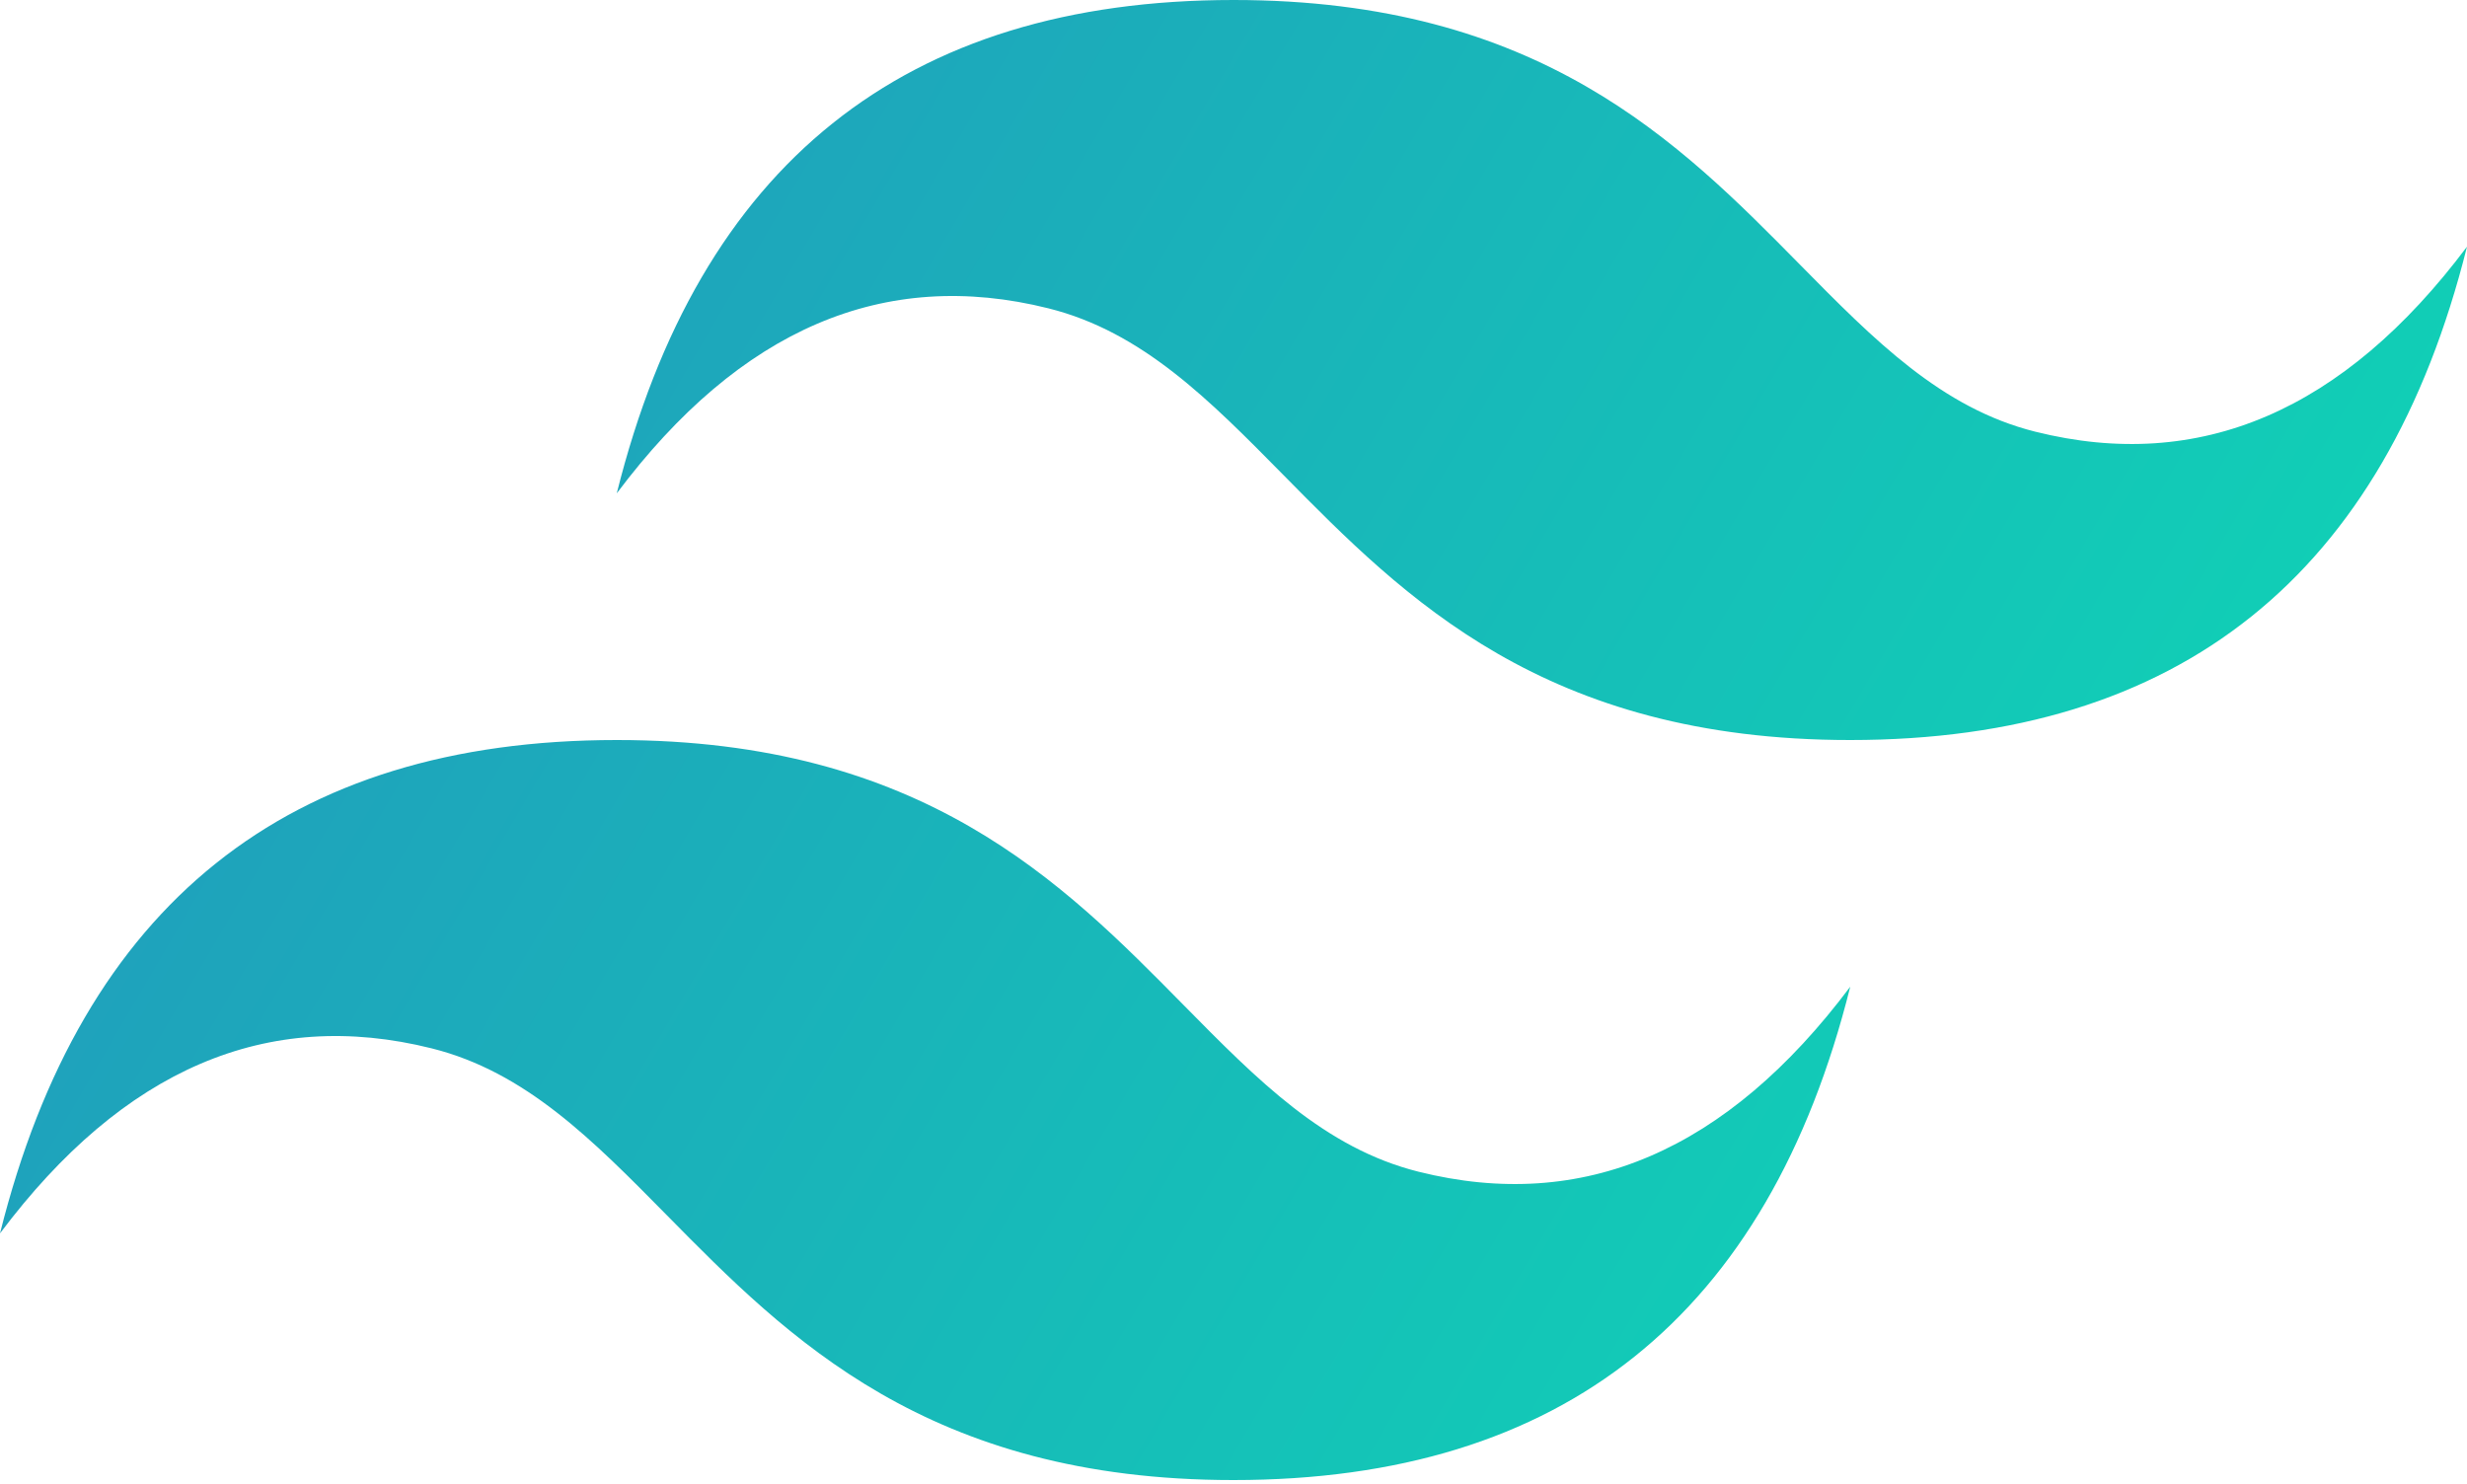
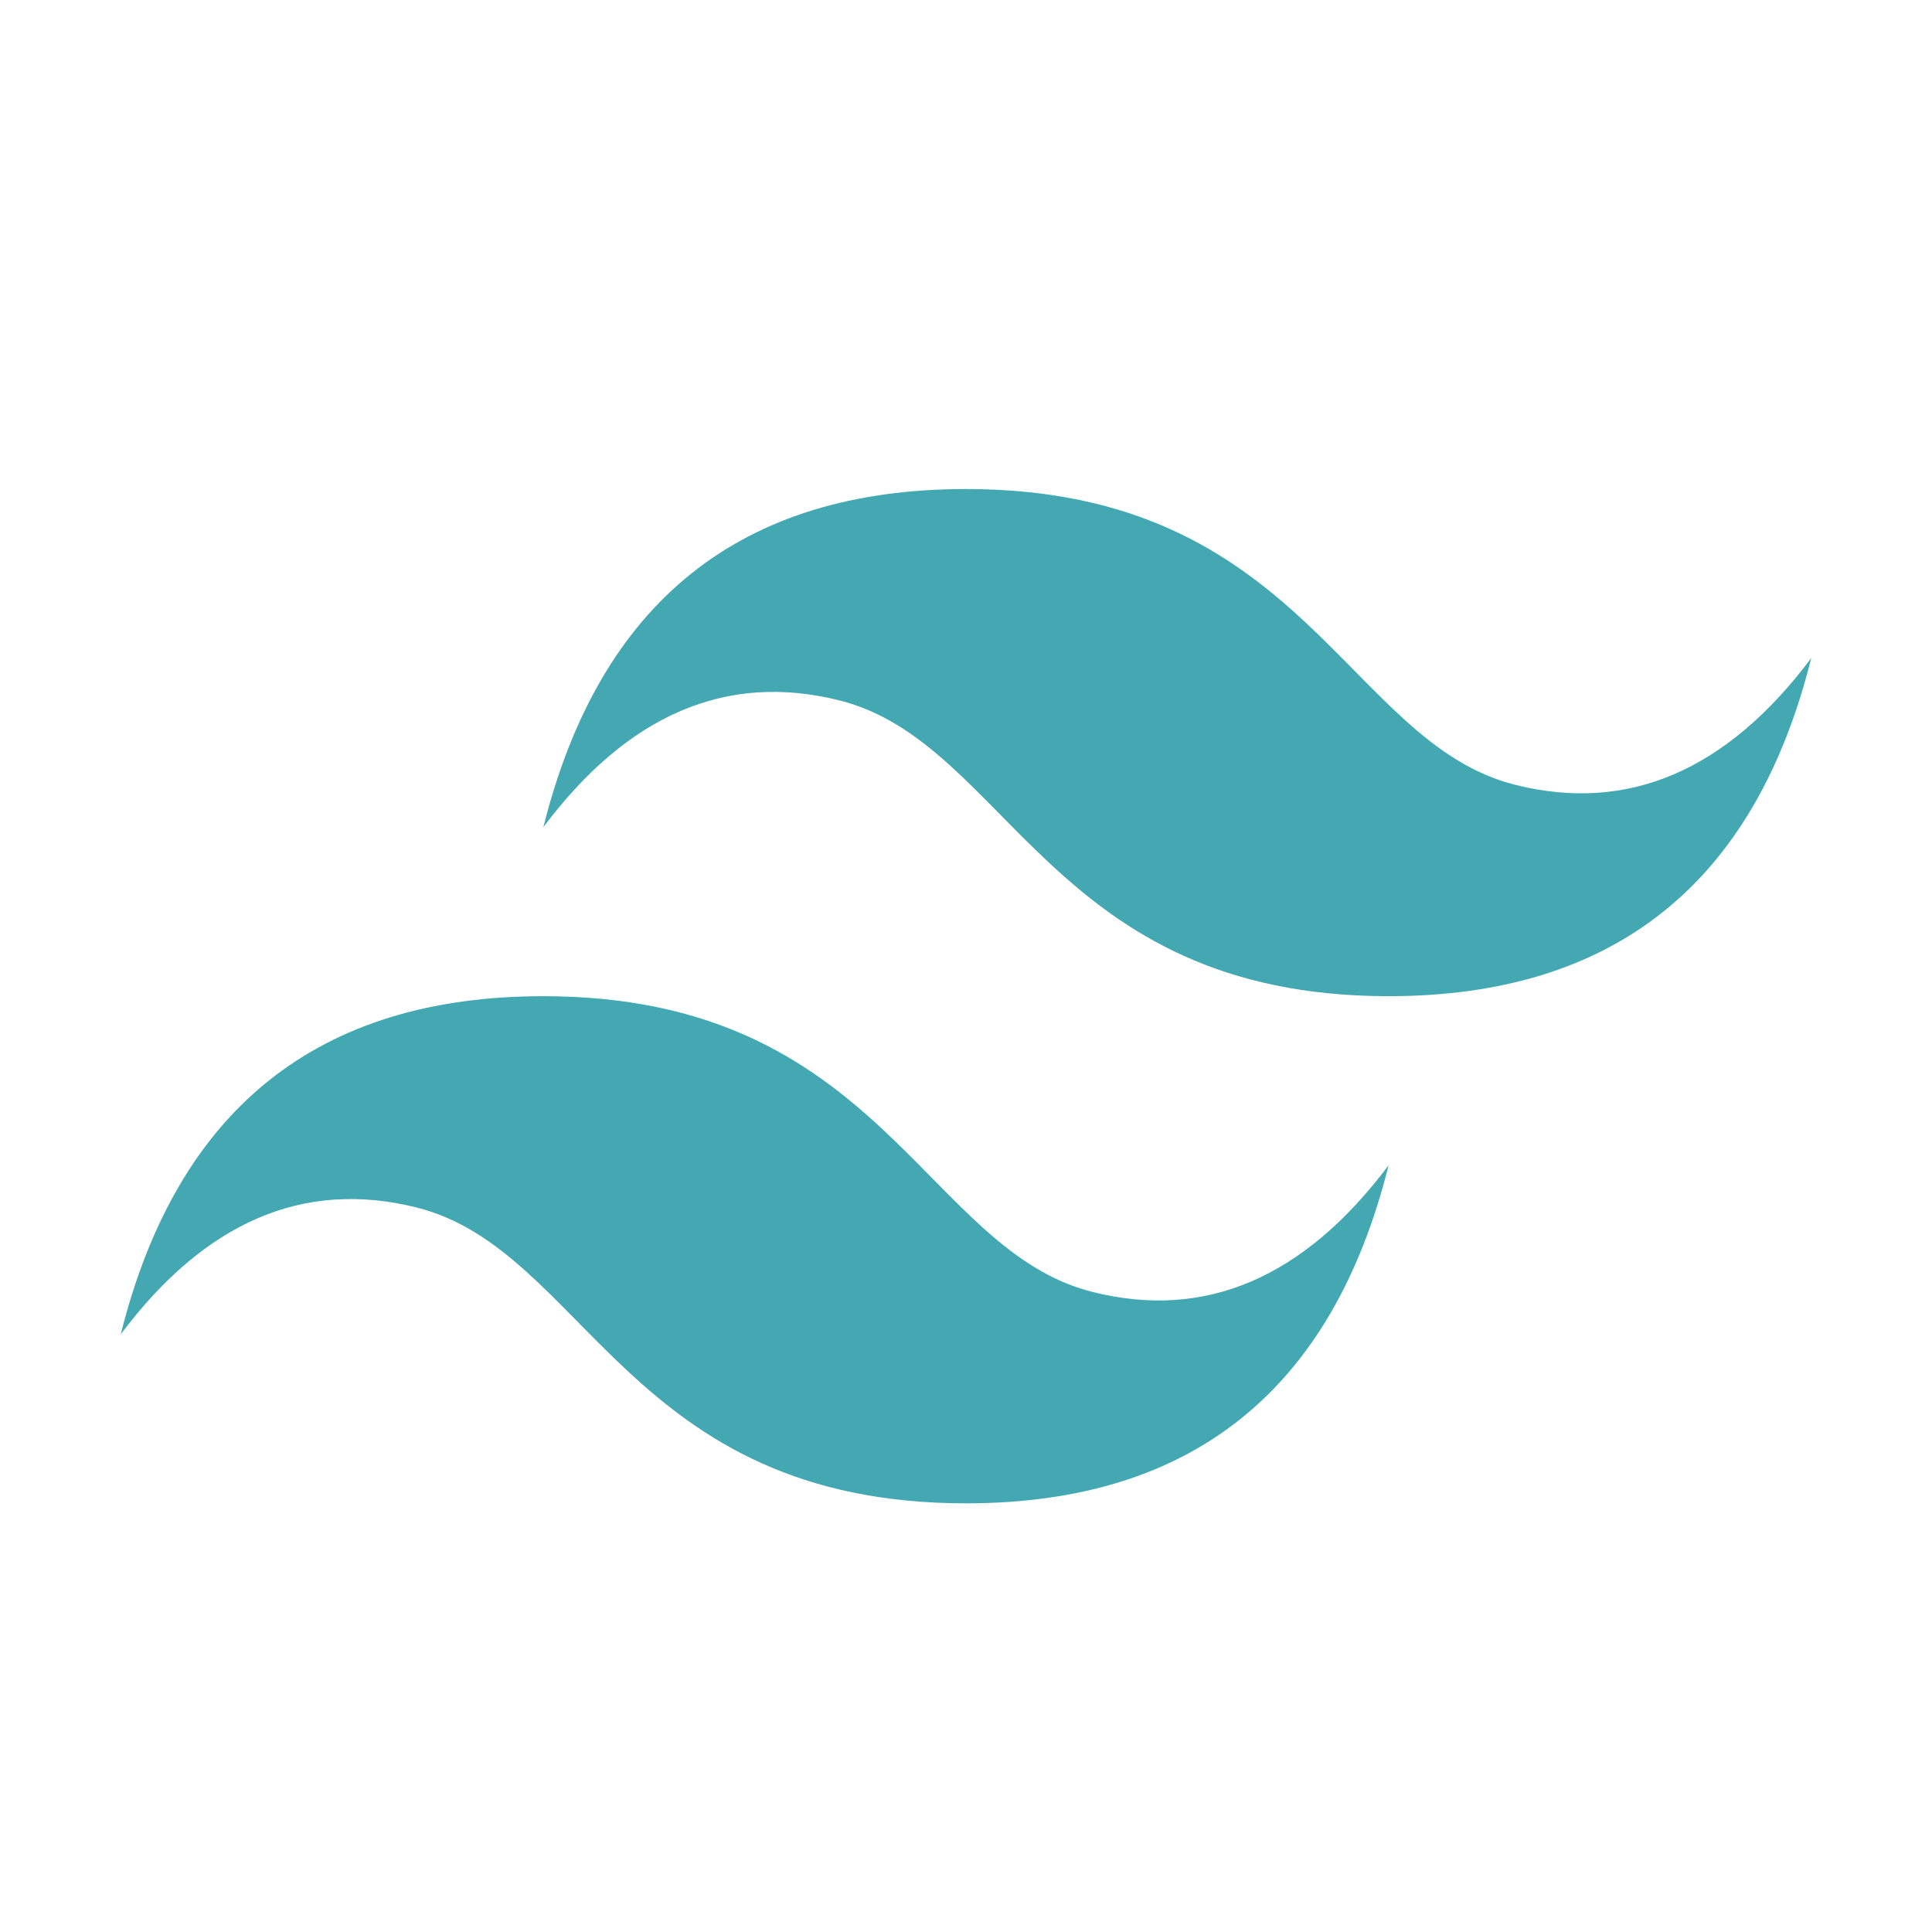
- <svg xmlns="http://www.w3.org/2000/svg" height="154" preserveAspectRatio="xMidYMid" viewBox="0 0 256 154" width="256">
-   <linearGradient id="a" x1="-2.778%" x2="100%" y1="32%" y2="67.556%">
-     <stop offset="0" stop-color="#2298bd" />
-     <stop offset="1" stop-color="#0ed7b5" />
-   </linearGradient>
-   <path d="m128 0c-34.133 0-55.467 17.067-64 51.2 12.8-17.067 27.733-23.467 44.8-19.2 9.737 2.434 16.697 9.499 24.401 17.318 12.55 12.738 27.074 27.482 58.799 27.482 34.133 0 55.467-17.067 64-51.2-12.8 17.067-27.733 23.467-44.8 19.2-9.737-2.434-16.697-9.499-24.401-17.318-12.55-12.738-27.074-27.482-58.799-27.482zm-64 76.8c-34.133 0-55.467 17.067-64 51.2 12.8-17.067 27.733-23.467 44.8-19.2 9.737 2.434 16.697 9.499 24.401 17.318 12.55 12.738 27.074 27.482 58.799 27.482 34.133 0 55.467-17.067 64-51.2-12.8 17.067-27.733 23.467-44.8 19.2-9.737-2.434-16.697-9.499-24.401-17.318-12.55-12.738-27.074-27.482-58.799-27.482z" fill="url(#a)" />
+ <svg xmlns="http://www.w3.org/2000/svg" width="800px" height="800px" viewBox="0 0 32 32">
+   <path d="M9,13.7q1.4-5.6,7-5.6c5.6,0,6.3,4.2,9.1,4.9q2.8.7,4.9-2.1-1.4,5.6-7,5.6c-5.6,0-6.3-4.2-9.1-4.9Q11.1,10.9,9,13.7ZM2,22.1q1.4-5.6,7-5.6c5.6,0,6.3,4.2,9.1,4.9q2.8.7,4.9-2.1-1.4,5.6-7,5.6c-5.6,0-6.3-4.2-9.1-4.9Q4.1,19.3,2,22.1Z" style="fill:#44a8b3" />
</svg>
